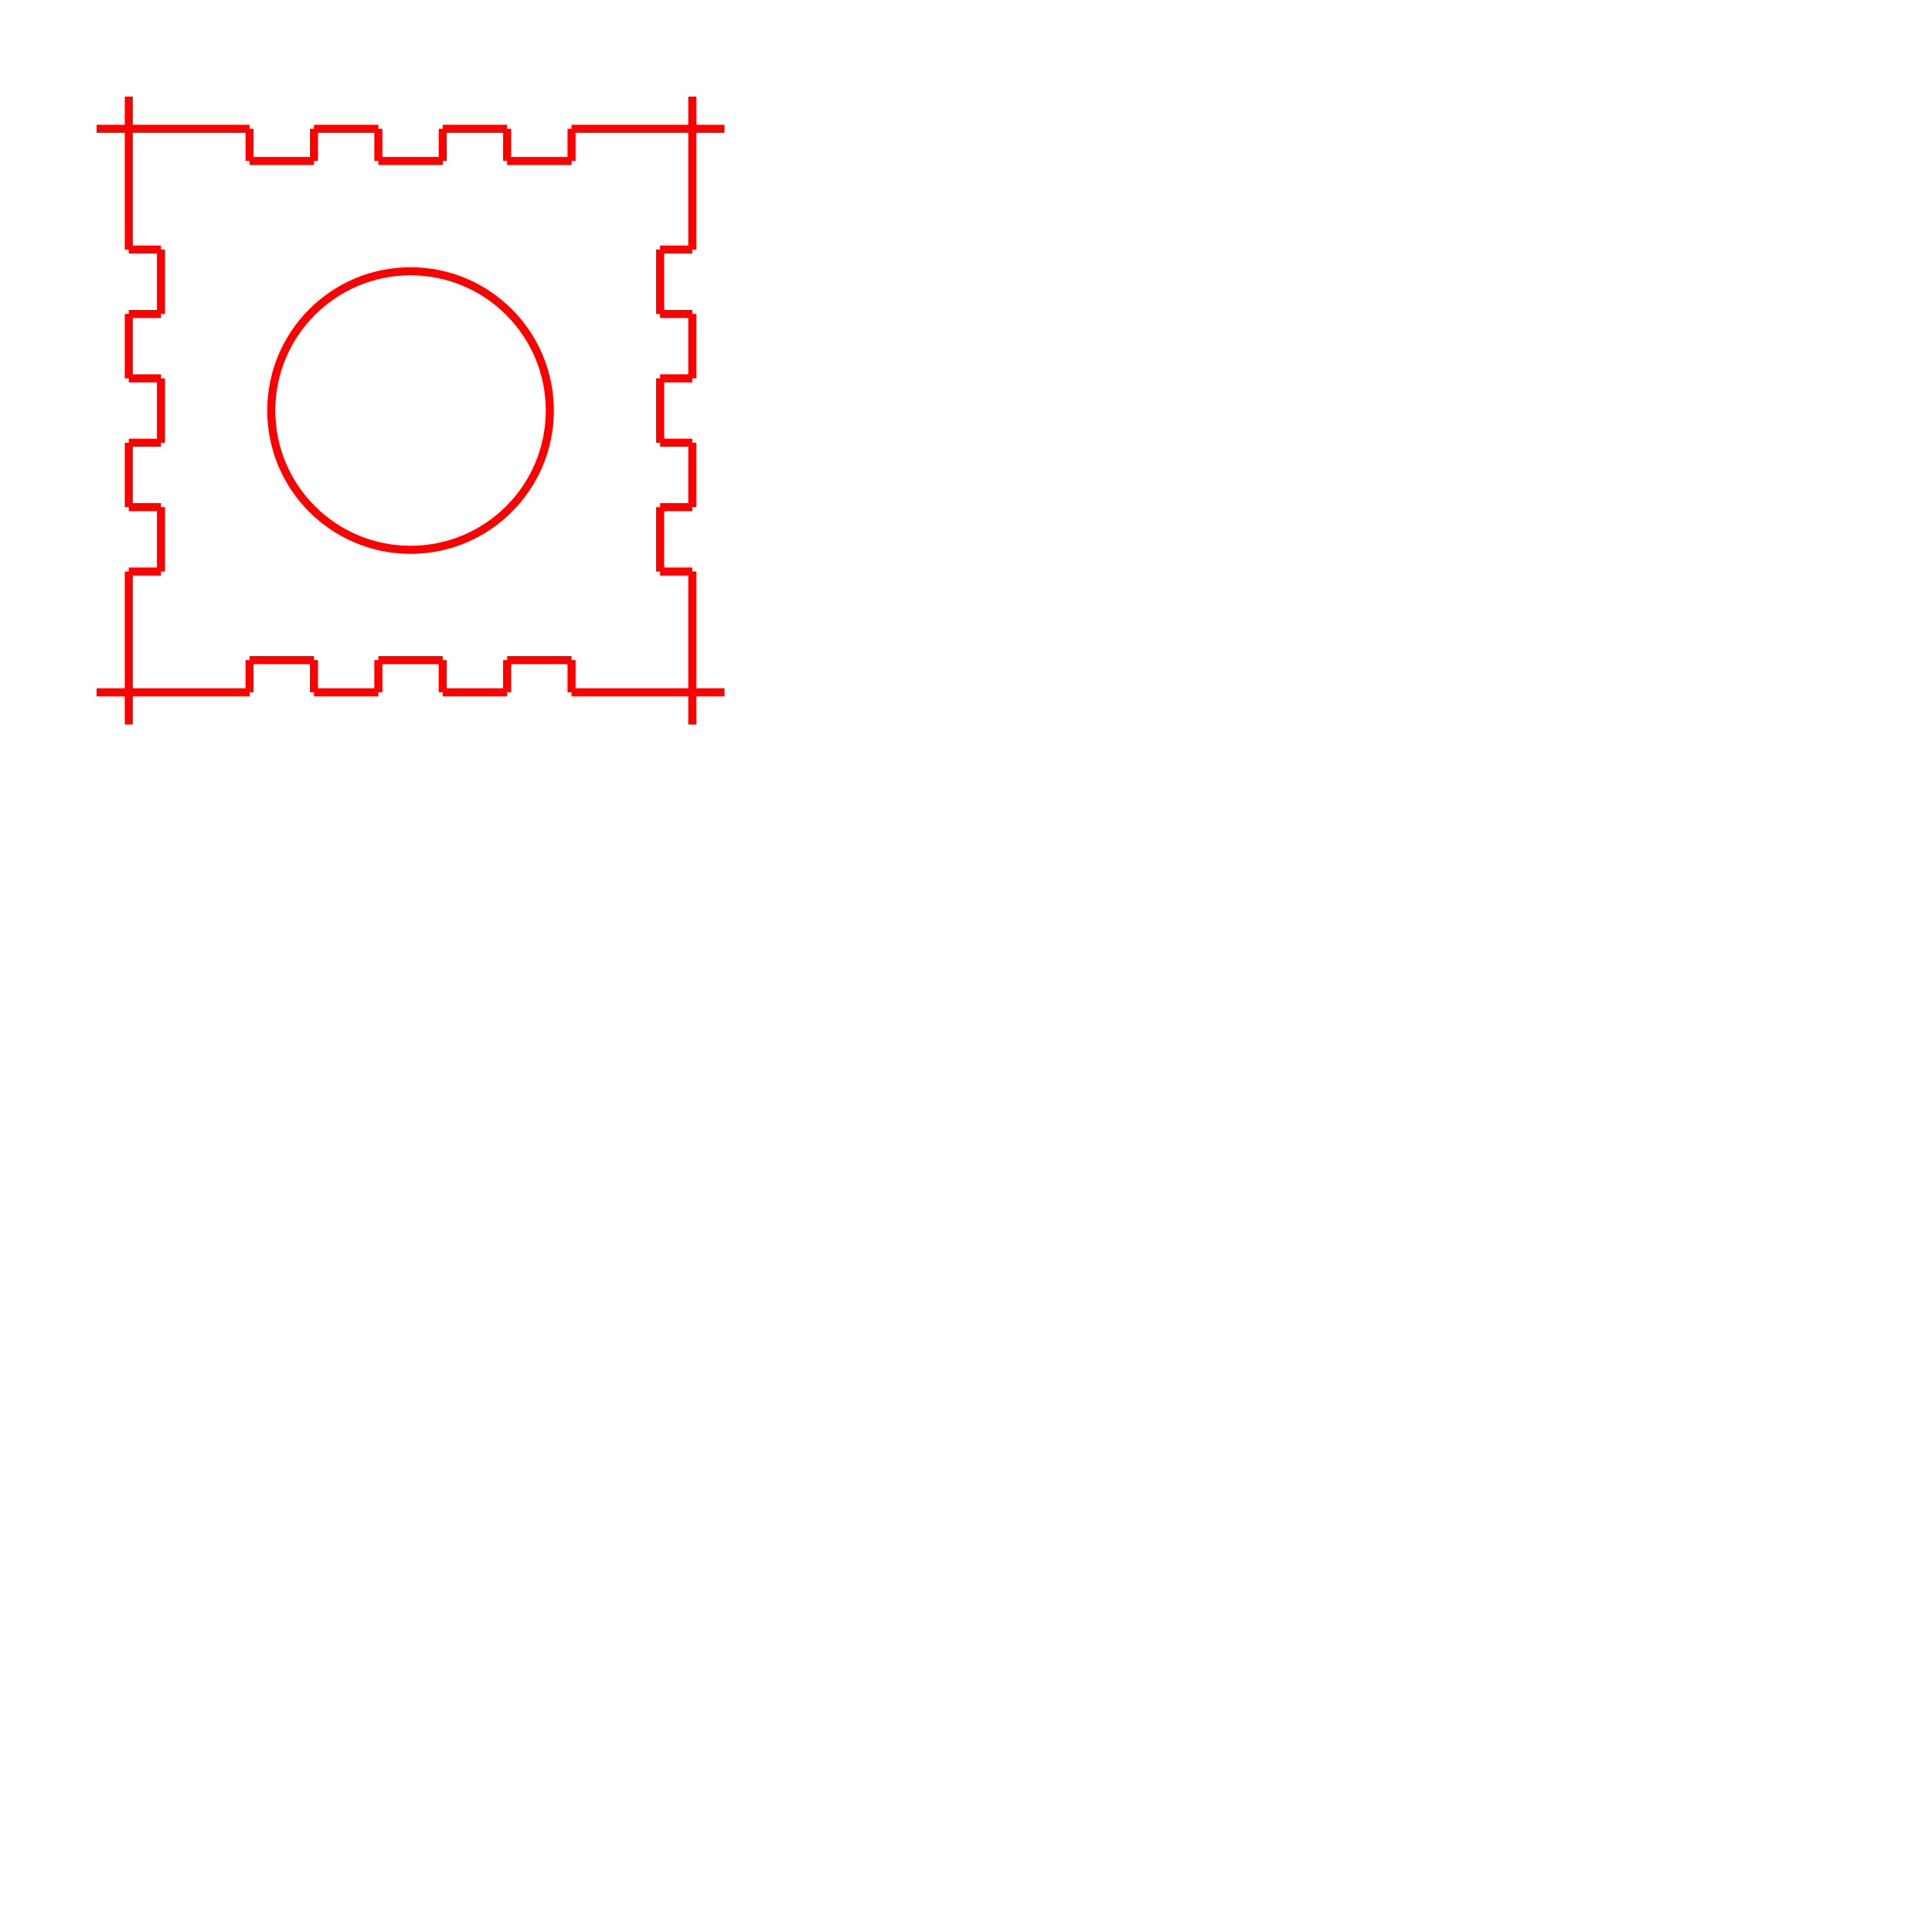
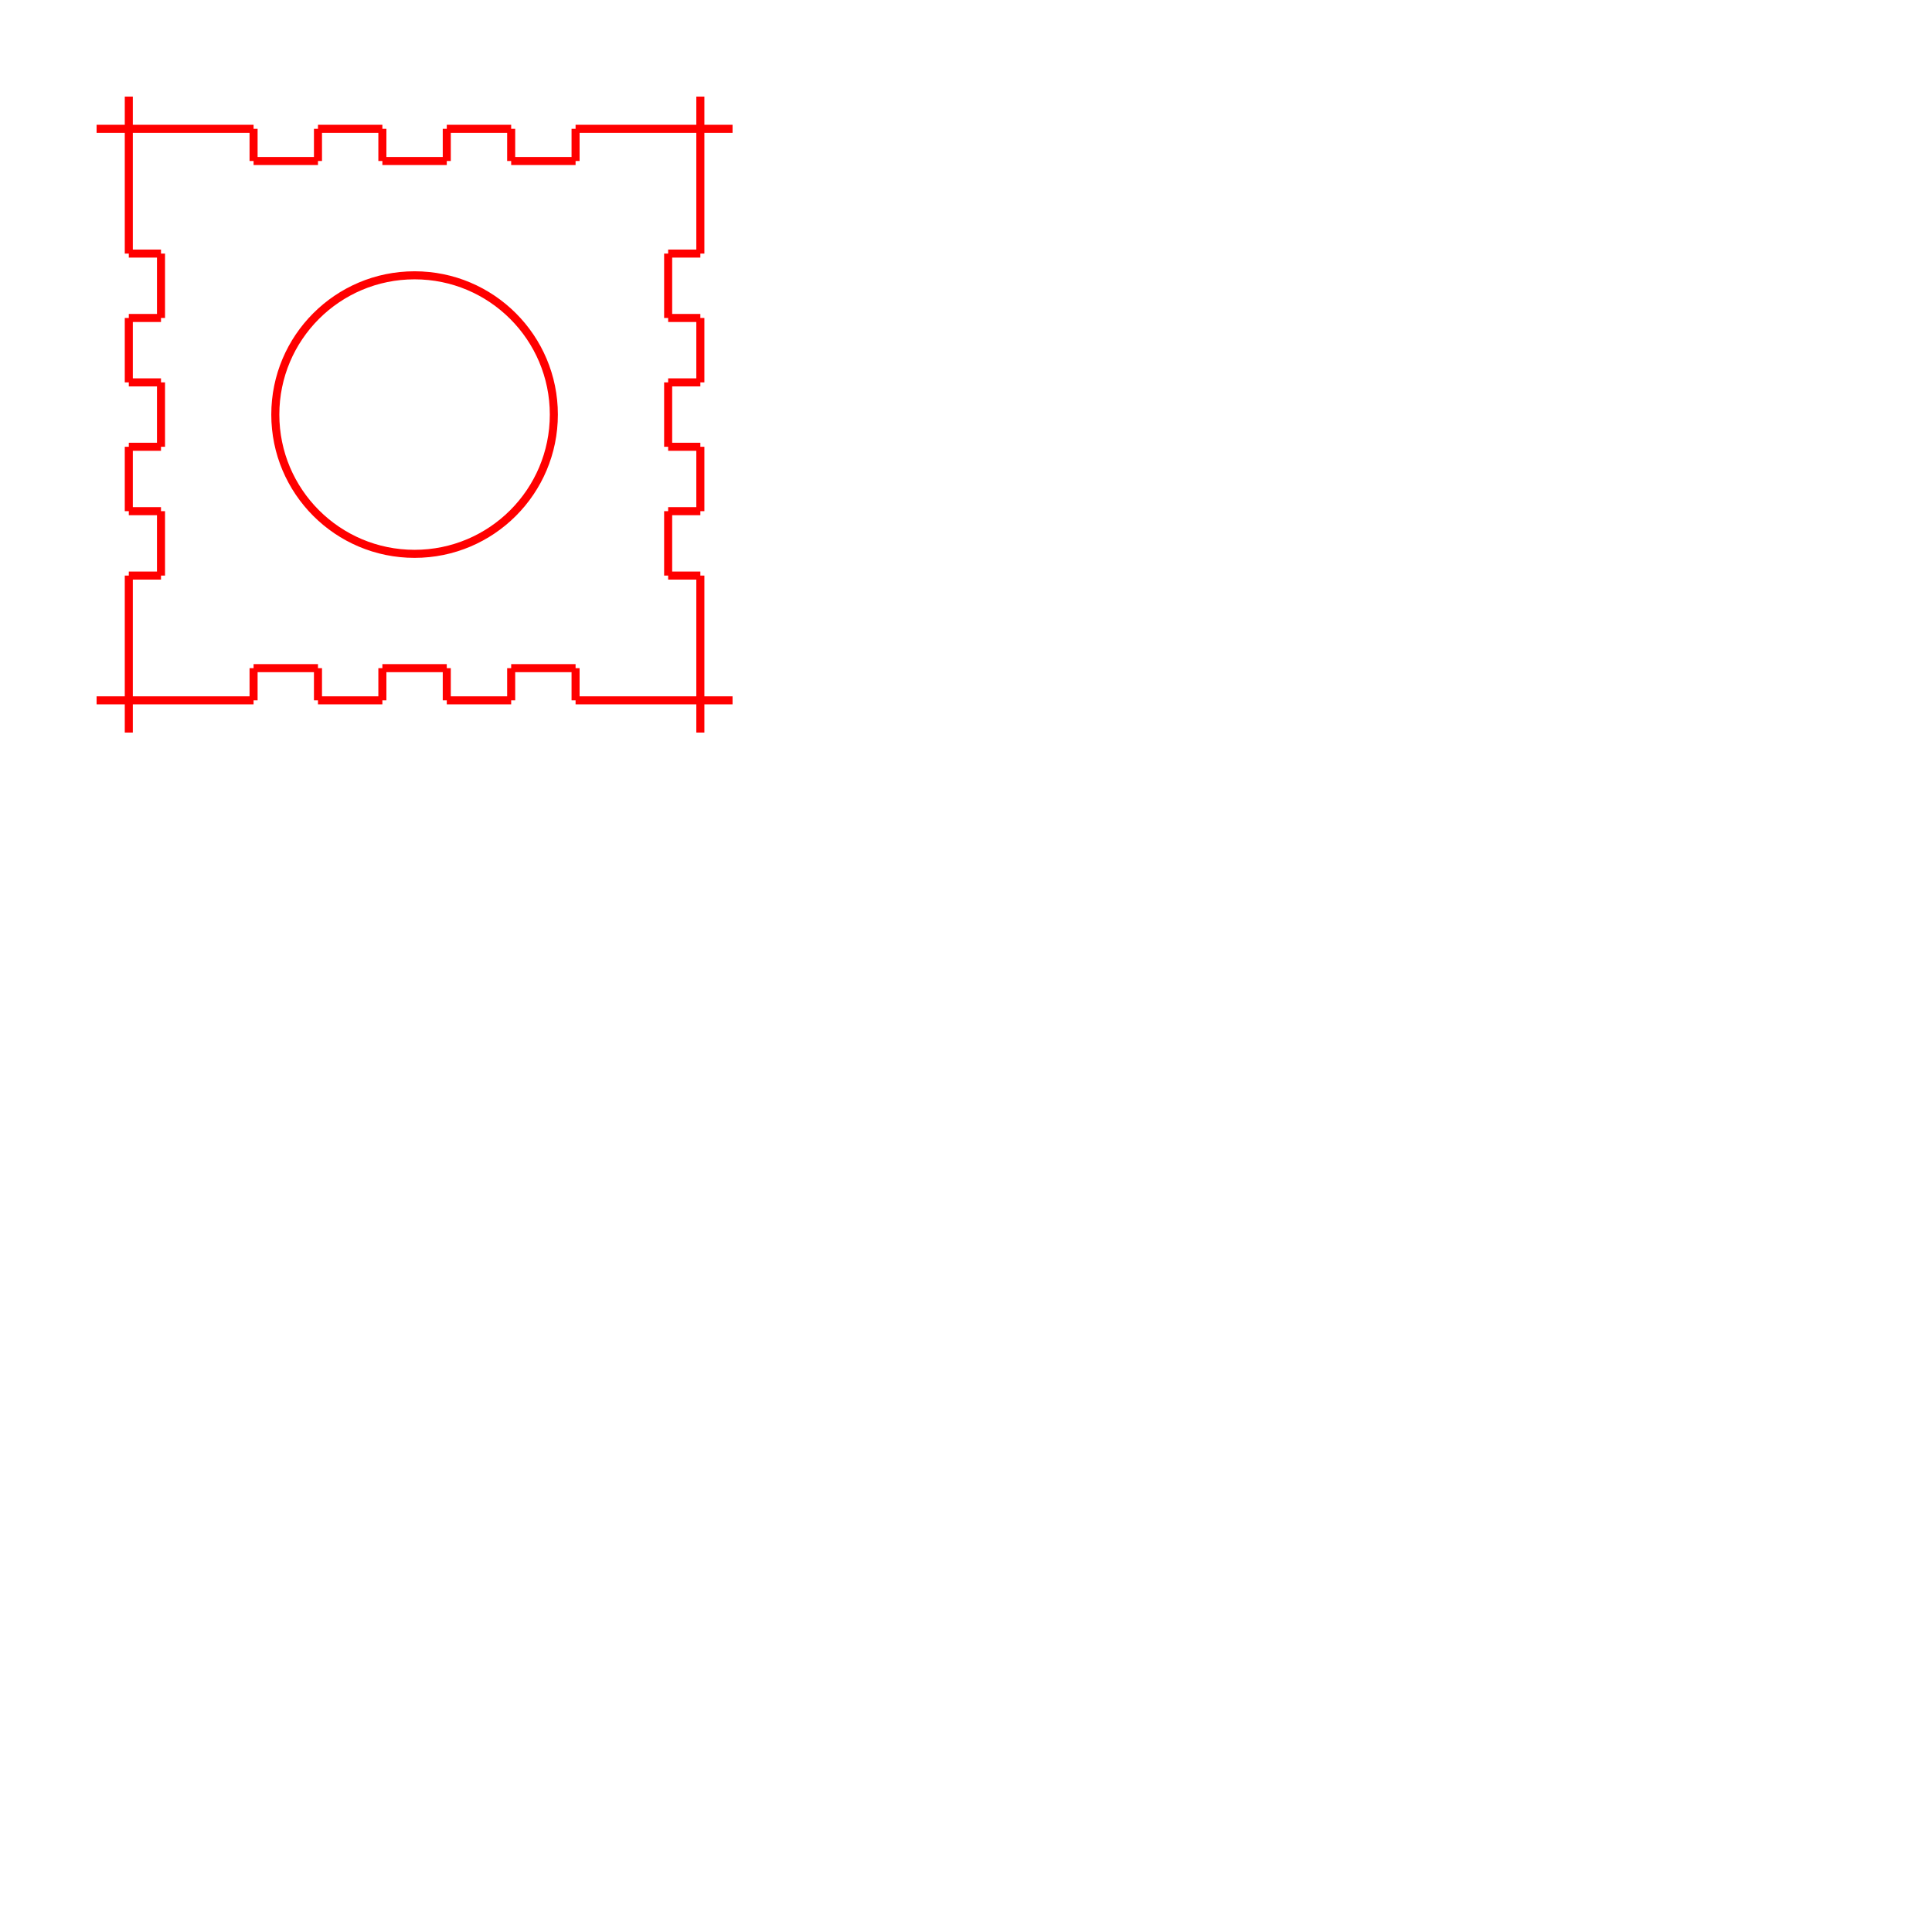
<svg xmlns="http://www.w3.org/2000/svg" baseProfile="full" height="240mm" version="1.1" viewBox="0 0 240 240" width="240mm">
  <defs />
-   <line stroke="rgb(100%,0%,0%)" stroke-width="1" x1="16.0" x2="16.0" y1="12.0" y2="31.0" />
-   <line stroke="rgb(100%,0%,0%)" stroke-width="1" x1="16.0" x2="20.0" y1="31.0" y2="31.0" />
-   <line stroke="rgb(100%,0%,0%)" stroke-width="1" x1="20.0" x2="20.0" y1="31.0" y2="39.0" />
-   <line stroke="rgb(100%,0%,0%)" stroke-width="1" x1="20.0" x2="16.0" y1="39.0" y2="39.0" />
-   <line stroke="rgb(100%,0%,0%)" stroke-width="1" x1="16.0" x2="16.0" y1="39.0" y2="47.0" />
-   <line stroke="rgb(100%,0%,0%)" stroke-width="1" x1="16.0" x2="20.0" y1="47.0" y2="47.0" />
-   <line stroke="rgb(100%,0%,0%)" stroke-width="1" x1="20.0" x2="20.0" y1="47.0" y2="55.0" />
-   <line stroke="rgb(100%,0%,0%)" stroke-width="1" x1="20.0" x2="16.0" y1="55.0" y2="55.0" />
-   <line stroke="rgb(100%,0%,0%)" stroke-width="1" x1="16.0" x2="16.0" y1="55.0" y2="63.0" />
-   <line stroke="rgb(100%,0%,0%)" stroke-width="1" x1="16.0" x2="20.0" y1="63.0" y2="63.0" />
-   <line stroke="rgb(100%,0%,0%)" stroke-width="1" x1="20.0" x2="20.0" y1="63.0" y2="71.0" />
-   <line stroke="rgb(100%,0%,0%)" stroke-width="1" x1="20.0" x2="16.0" y1="71.0" y2="71.0" />
-   <line stroke="rgb(100%,0%,0%)" stroke-width="1" x1="16.0" x2="16.0" y1="71.0" y2="90.0" />
-   <line stroke="rgb(100%,0%,0%)" stroke-width="1" x1="12.0" x2="31.0" y1="86.0" y2="86.0" />
-   <line stroke="rgb(100%,0%,0%)" stroke-width="1" x1="31.0" x2="31.0" y1="86.0" y2="82.0" />
-   <line stroke="rgb(100%,0%,0%)" stroke-width="1" x1="31.0" x2="39.0" y1="82.0" y2="82.0" />
-   <line stroke="rgb(100%,0%,0%)" stroke-width="1" x1="39.0" x2="39.0" y1="82.0" y2="86.0" />
-   <line stroke="rgb(100%,0%,0%)" stroke-width="1" x1="39.0" x2="47.0" y1="86.0" y2="86.0" />
-   <line stroke="rgb(100%,0%,0%)" stroke-width="1" x1="47.0" x2="47.0" y1="86.0" y2="82.0" />
-   <line stroke="rgb(100%,0%,0%)" stroke-width="1" x1="47.0" x2="55.0" y1="82.0" y2="82.0" />
-   <line stroke="rgb(100%,0%,0%)" stroke-width="1" x1="55.0" x2="55.0" y1="82.0" y2="86.0" />
-   <line stroke="rgb(100%,0%,0%)" stroke-width="1" x1="55.0" x2="63.0" y1="86.0" y2="86.0" />
-   <line stroke="rgb(100%,0%,0%)" stroke-width="1" x1="63.0" x2="63.0" y1="86.0" y2="82.0" />
-   <line stroke="rgb(100%,0%,0%)" stroke-width="1" x1="63.0" x2="71.0" y1="82.0" y2="82.0" />
-   <line stroke="rgb(100%,0%,0%)" stroke-width="1" x1="71.0" x2="71.0" y1="82.0" y2="86.0" />
-   <line stroke="rgb(100%,0%,0%)" stroke-width="1" x1="71.0" x2="90.0" y1="86.0" y2="86.0" />
-   <line stroke="rgb(100%,0%,0%)" stroke-width="1" x1="86.0" x2="86.0" y1="90.0" y2="71.0" />
-   <line stroke="rgb(100%,0%,0%)" stroke-width="1" x1="86.0" x2="82.0" y1="71.0" y2="71.0" />
-   <line stroke="rgb(100%,0%,0%)" stroke-width="1" x1="82.0" x2="82.0" y1="71.0" y2="63.0" />
-   <line stroke="rgb(100%,0%,0%)" stroke-width="1" x1="82.0" x2="86.0" y1="63.0" y2="63.0" />
-   <line stroke="rgb(100%,0%,0%)" stroke-width="1" x1="86.0" x2="86.0" y1="63.0" y2="55.0" />
-   <line stroke="rgb(100%,0%,0%)" stroke-width="1" x1="86.0" x2="82.0" y1="55.0" y2="55.0" />
-   <line stroke="rgb(100%,0%,0%)" stroke-width="1" x1="82.0" x2="82.0" y1="55.0" y2="47.0" />
-   <line stroke="rgb(100%,0%,0%)" stroke-width="1" x1="82.0" x2="86.0" y1="47.0" y2="47.0" />
-   <line stroke="rgb(100%,0%,0%)" stroke-width="1" x1="86.0" x2="86.0" y1="47.0" y2="39.0" />
-   <line stroke="rgb(100%,0%,0%)" stroke-width="1" x1="86.0" x2="82.0" y1="39.0" y2="39.0" />
-   <line stroke="rgb(100%,0%,0%)" stroke-width="1" x1="82.0" x2="82.0" y1="39.0" y2="31.0" />
-   <line stroke="rgb(100%,0%,0%)" stroke-width="1" x1="82.0" x2="86.0" y1="31.0" y2="31.0" />
-   <line stroke="rgb(100%,0%,0%)" stroke-width="1" x1="86.0" x2="86.0" y1="31.0" y2="12.0" />
-   <line stroke="rgb(100%,0%,0%)" stroke-width="1" x1="90.0" x2="71.0" y1="16.0" y2="16.0" />
-   <line stroke="rgb(100%,0%,0%)" stroke-width="1" x1="71.0" x2="71.0" y1="16.0" y2="20.0" />
-   <line stroke="rgb(100%,0%,0%)" stroke-width="1" x1="71.0" x2="63.0" y1="20.0" y2="20.0" />
-   <line stroke="rgb(100%,0%,0%)" stroke-width="1" x1="63.0" x2="63.0" y1="20.0" y2="16.0" />
-   <line stroke="rgb(100%,0%,0%)" stroke-width="1" x1="63.0" x2="55.0" y1="16.0" y2="16.0" />
-   <line stroke="rgb(100%,0%,0%)" stroke-width="1" x1="55.0" x2="55.0" y1="16.0" y2="20.0" />
-   <line stroke="rgb(100%,0%,0%)" stroke-width="1" x1="55.0" x2="47.0" y1="20.0" y2="20.0" />
-   <line stroke="rgb(100%,0%,0%)" stroke-width="1" x1="47.0" x2="47.0" y1="20.0" y2="16.0" />
-   <line stroke="rgb(100%,0%,0%)" stroke-width="1" x1="47.0" x2="39.0" y1="16.0" y2="16.0" />
-   <line stroke="rgb(100%,0%,0%)" stroke-width="1" x1="39.0" x2="39.0" y1="16.0" y2="20.0" />
-   <line stroke="rgb(100%,0%,0%)" stroke-width="1" x1="39.0" x2="31.0" y1="20.0" y2="20.0" />
-   <line stroke="rgb(100%,0%,0%)" stroke-width="1" x1="31.0" x2="31.0" y1="20.0" y2="16.0" />
-   <line stroke="rgb(100%,0%,0%)" stroke-width="1" x1="31.0" x2="12.0" y1="16.0" y2="16.0" />
-   <circle cx="51" cy="51" fill="none" r="17.3" stroke="rgb(255,0,0)" stroke-width="1" />
+   <line stroke="rgb(100%,0%,0%)" stroke-width="1" x1="16.0" x2="16.0" y1="12.0" y2="31.5" />
+   <line stroke="rgb(100%,0%,0%)" stroke-width="1" x1="16.0" x2="20.0" y1="31.5" y2="31.5" />
+   <line stroke="rgb(100%,0%,0%)" stroke-width="1" x1="20.0" x2="20.0" y1="31.5" y2="39.5" />
+   <line stroke="rgb(100%,0%,0%)" stroke-width="1" x1="20.0" x2="16.0" y1="39.5" y2="39.5" />
+   <line stroke="rgb(100%,0%,0%)" stroke-width="1" x1="16.0" x2="16.0" y1="39.5" y2="47.5" />
+   <line stroke="rgb(100%,0%,0%)" stroke-width="1" x1="16.0" x2="20.0" y1="47.5" y2="47.5" />
+   <line stroke="rgb(100%,0%,0%)" stroke-width="1" x1="20.0" x2="20.0" y1="47.5" y2="55.5" />
+   <line stroke="rgb(100%,0%,0%)" stroke-width="1" x1="20.0" x2="16.0" y1="55.5" y2="55.5" />
+   <line stroke="rgb(100%,0%,0%)" stroke-width="1" x1="16.0" x2="16.0" y1="55.5" y2="63.5" />
+   <line stroke="rgb(100%,0%,0%)" stroke-width="1" x1="16.0" x2="20.0" y1="63.5" y2="63.5" />
+   <line stroke="rgb(100%,0%,0%)" stroke-width="1" x1="20.0" x2="20.0" y1="63.5" y2="71.5" />
+   <line stroke="rgb(100%,0%,0%)" stroke-width="1" x1="20.0" x2="16.0" y1="71.5" y2="71.5" />
+   <line stroke="rgb(100%,0%,0%)" stroke-width="1" x1="16.0" x2="16.0" y1="71.5" y2="91.0" />
+   <line stroke="rgb(100%,0%,0%)" stroke-width="1" x1="12.0" x2="31.5" y1="87.0" y2="87.0" />
+   <line stroke="rgb(100%,0%,0%)" stroke-width="1" x1="31.5" x2="31.5" y1="87.0" y2="83.0" />
+   <line stroke="rgb(100%,0%,0%)" stroke-width="1" x1="31.5" x2="39.5" y1="83.0" y2="83.0" />
+   <line stroke="rgb(100%,0%,0%)" stroke-width="1" x1="39.5" x2="39.5" y1="83.0" y2="87.0" />
+   <line stroke="rgb(100%,0%,0%)" stroke-width="1" x1="39.5" x2="47.5" y1="87.0" y2="87.0" />
+   <line stroke="rgb(100%,0%,0%)" stroke-width="1" x1="47.5" x2="47.5" y1="87.0" y2="83.0" />
+   <line stroke="rgb(100%,0%,0%)" stroke-width="1" x1="47.5" x2="55.5" y1="83.0" y2="83.0" />
+   <line stroke="rgb(100%,0%,0%)" stroke-width="1" x1="55.5" x2="55.5" y1="83.0" y2="87.0" />
+   <line stroke="rgb(100%,0%,0%)" stroke-width="1" x1="55.5" x2="63.5" y1="87.0" y2="87.0" />
+   <line stroke="rgb(100%,0%,0%)" stroke-width="1" x1="63.5" x2="63.5" y1="87.0" y2="83.0" />
+   <line stroke="rgb(100%,0%,0%)" stroke-width="1" x1="63.5" x2="71.5" y1="83.0" y2="83.0" />
+   <line stroke="rgb(100%,0%,0%)" stroke-width="1" x1="71.5" x2="71.5" y1="83.0" y2="87.0" />
+   <line stroke="rgb(100%,0%,0%)" stroke-width="1" x1="71.5" x2="91.0" y1="87.0" y2="87.0" />
+   <line stroke="rgb(100%,0%,0%)" stroke-width="1" x1="87.0" x2="87.0" y1="91.0" y2="71.5" />
+   <line stroke="rgb(100%,0%,0%)" stroke-width="1" x1="87.0" x2="83.0" y1="71.5" y2="71.5" />
+   <line stroke="rgb(100%,0%,0%)" stroke-width="1" x1="83.0" x2="83.0" y1="71.5" y2="63.5" />
+   <line stroke="rgb(100%,0%,0%)" stroke-width="1" x1="83.0" x2="87.0" y1="63.5" y2="63.5" />
+   <line stroke="rgb(100%,0%,0%)" stroke-width="1" x1="87.0" x2="87.0" y1="63.5" y2="55.5" />
+   <line stroke="rgb(100%,0%,0%)" stroke-width="1" x1="87.0" x2="83.0" y1="55.5" y2="55.5" />
+   <line stroke="rgb(100%,0%,0%)" stroke-width="1" x1="83.0" x2="83.0" y1="55.5" y2="47.5" />
+   <line stroke="rgb(100%,0%,0%)" stroke-width="1" x1="83.0" x2="87.0" y1="47.5" y2="47.5" />
+   <line stroke="rgb(100%,0%,0%)" stroke-width="1" x1="87.0" x2="87.0" y1="47.5" y2="39.5" />
+   <line stroke="rgb(100%,0%,0%)" stroke-width="1" x1="87.0" x2="83.0" y1="39.5" y2="39.5" />
+   <line stroke="rgb(100%,0%,0%)" stroke-width="1" x1="83.0" x2="83.0" y1="39.5" y2="31.5" />
+   <line stroke="rgb(100%,0%,0%)" stroke-width="1" x1="83.0" x2="87.0" y1="31.5" y2="31.5" />
+   <line stroke="rgb(100%,0%,0%)" stroke-width="1" x1="87.0" x2="87.0" y1="31.5" y2="12.0" />
+   <line stroke="rgb(100%,0%,0%)" stroke-width="1" x1="91.0" x2="71.5" y1="16.0" y2="16.0" />
+   <line stroke="rgb(100%,0%,0%)" stroke-width="1" x1="71.5" x2="71.5" y1="16.0" y2="20.0" />
+   <line stroke="rgb(100%,0%,0%)" stroke-width="1" x1="71.5" x2="63.5" y1="20.0" y2="20.0" />
+   <line stroke="rgb(100%,0%,0%)" stroke-width="1" x1="63.5" x2="63.5" y1="20.0" y2="16.0" />
+   <line stroke="rgb(100%,0%,0%)" stroke-width="1" x1="63.5" x2="55.5" y1="16.0" y2="16.0" />
+   <line stroke="rgb(100%,0%,0%)" stroke-width="1" x1="55.5" x2="55.5" y1="16.0" y2="20.0" />
+   <line stroke="rgb(100%,0%,0%)" stroke-width="1" x1="55.5" x2="47.5" y1="20.0" y2="20.0" />
+   <line stroke="rgb(100%,0%,0%)" stroke-width="1" x1="47.5" x2="47.5" y1="20.0" y2="16.0" />
+   <line stroke="rgb(100%,0%,0%)" stroke-width="1" x1="47.5" x2="39.5" y1="16.0" y2="16.0" />
+   <line stroke="rgb(100%,0%,0%)" stroke-width="1" x1="39.5" x2="39.5" y1="16.0" y2="20.0" />
+   <line stroke="rgb(100%,0%,0%)" stroke-width="1" x1="39.5" x2="31.5" y1="20.0" y2="20.0" />
+   <line stroke="rgb(100%,0%,0%)" stroke-width="1" x1="31.5" x2="31.5" y1="20.0" y2="16.0" />
+   <line stroke="rgb(100%,0%,0%)" stroke-width="1" x1="31.5" x2="12.0" y1="16.0" y2="16.0" />
+   <circle cx="51.5" cy="51.5" fill="none" r="17.3" stroke="rgb(255,0,0)" stroke-width="1" />
</svg>
